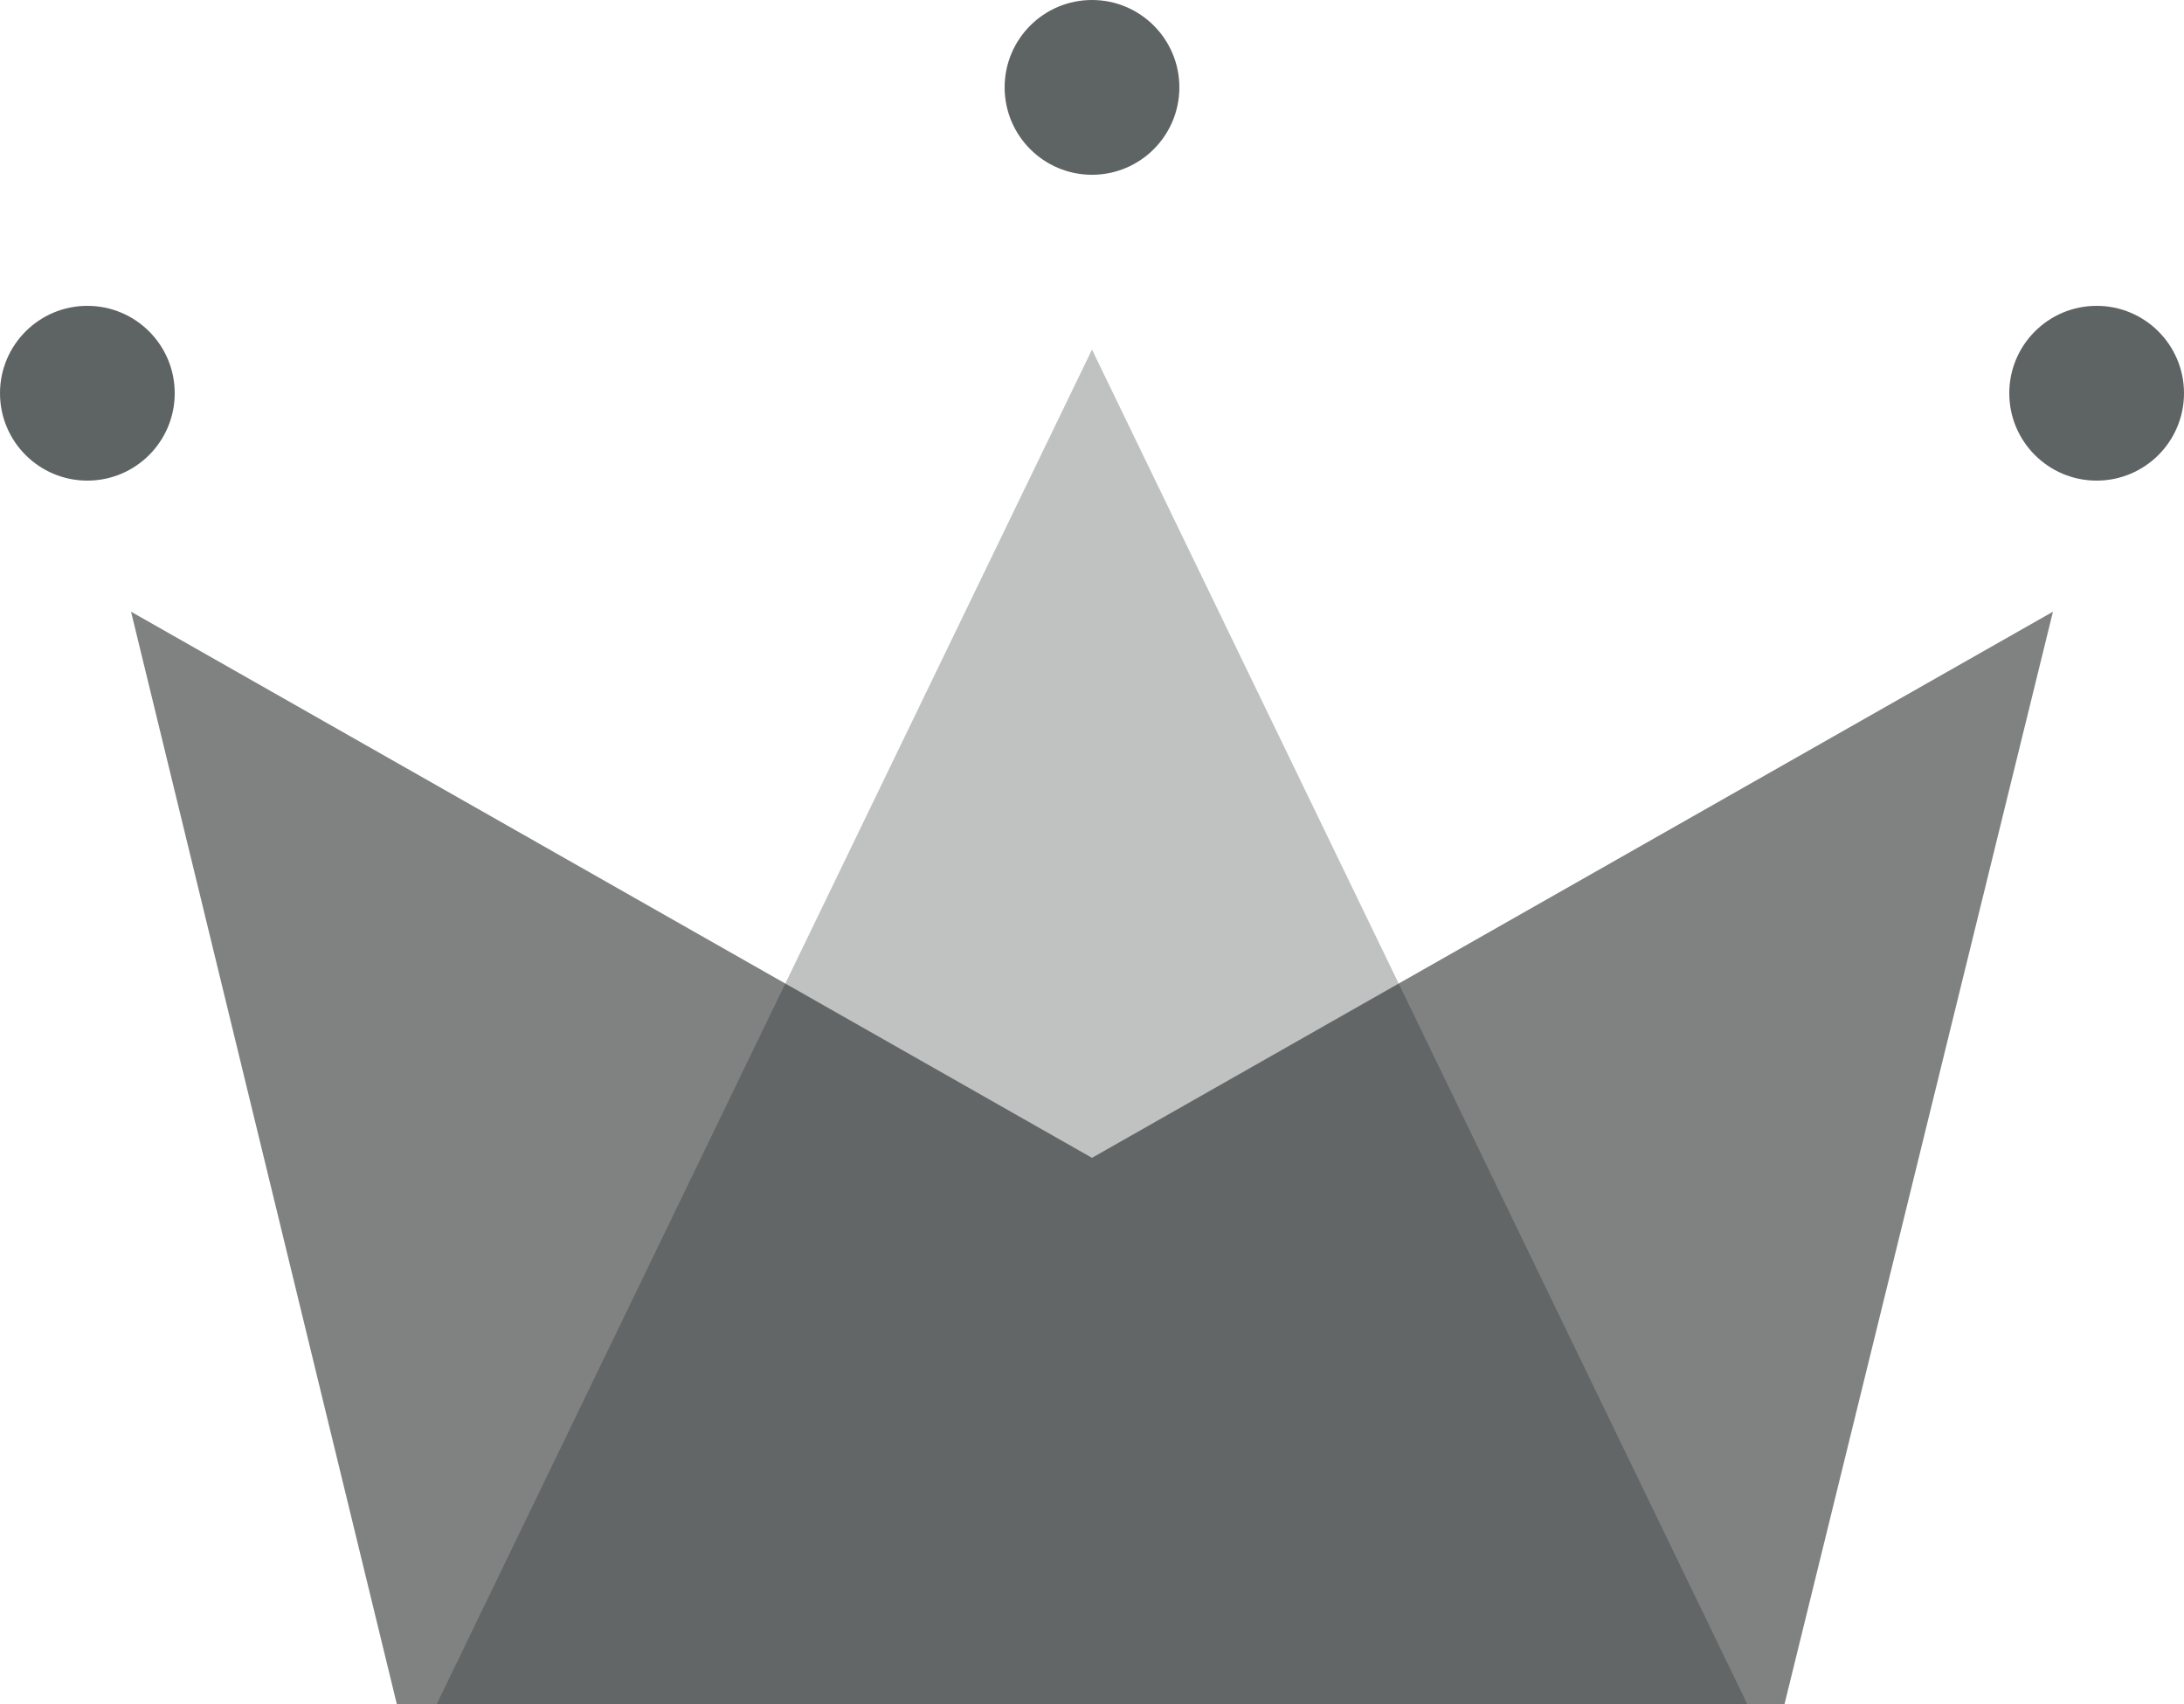
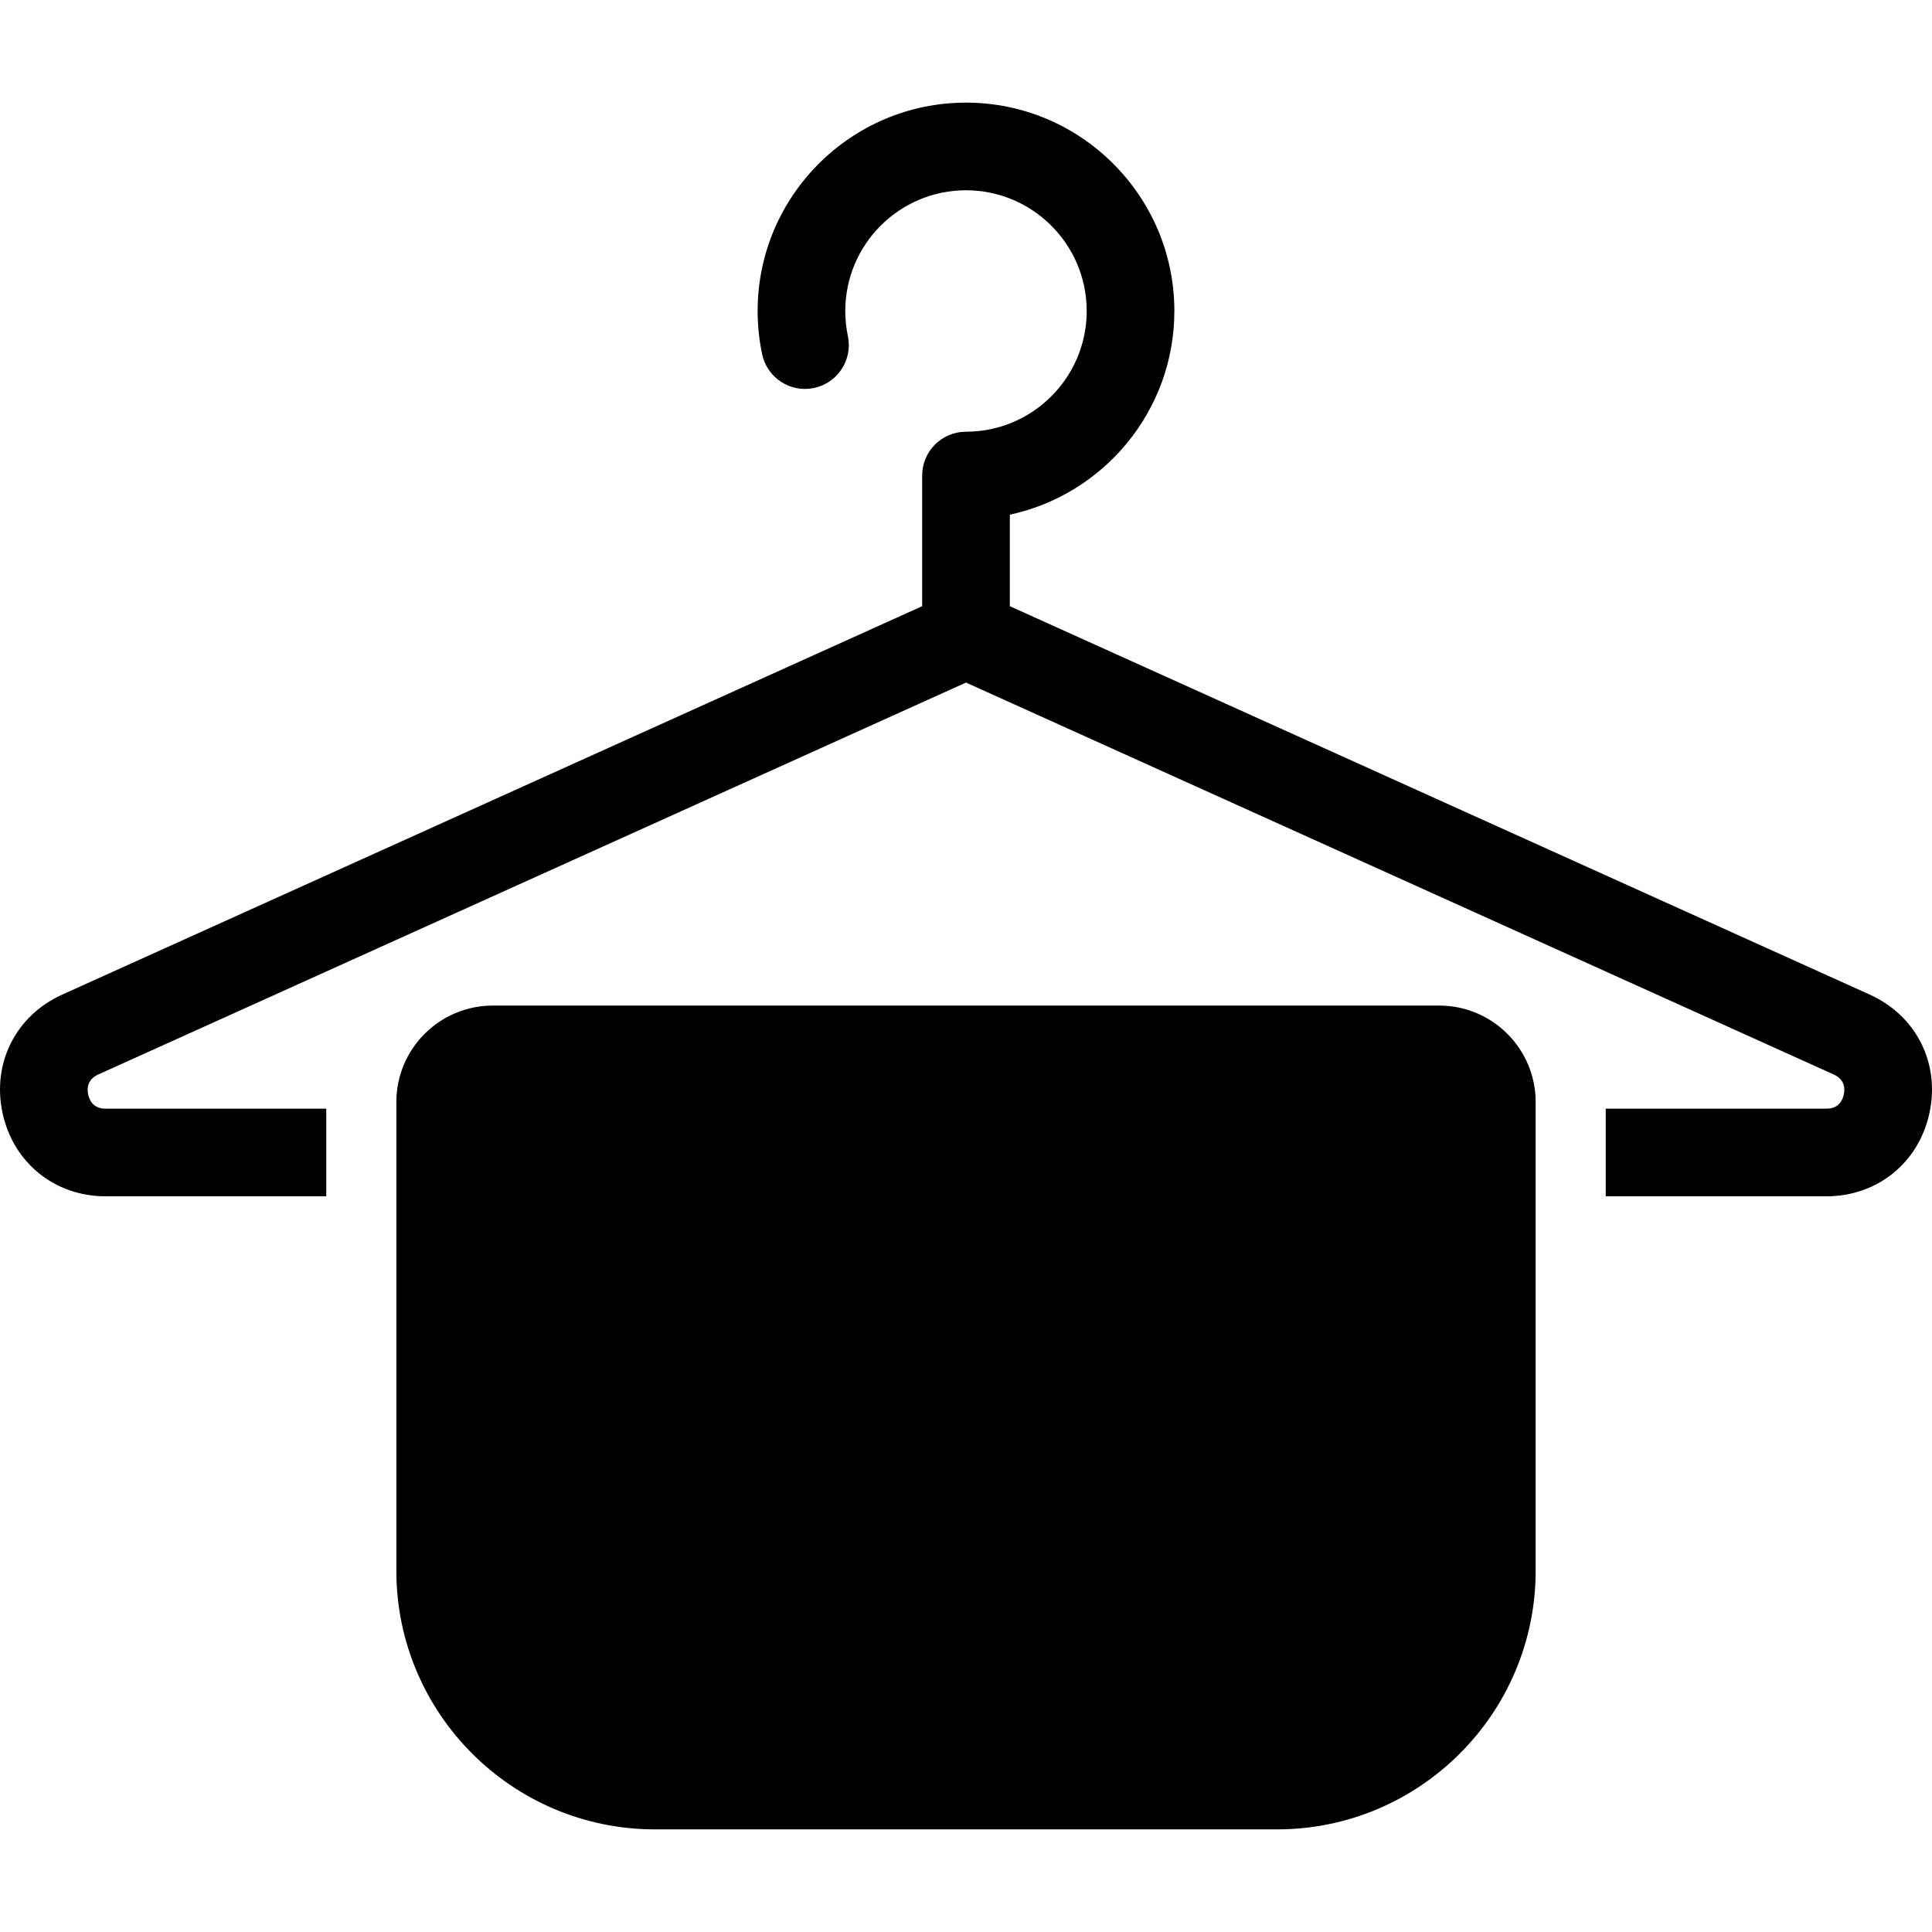
- <svg xmlns="http://www.w3.org/2000/svg" width="50px" height="39px" viewBox="0 0 50 39" version="1.1">
-   <g id="WiP" stroke="none" stroke-width="1" fill="none" fill-rule="evenodd">
-     <g id="Artboard" transform="translate(-90, -38)">
-       <g id="Group" transform="translate(90, 38)">
-         <polygon id="Rectangle" fill="#808282" points="3 14 25 26.5 47 14 40.855 39 9.084 39" />
-         <polygon id="Triangle" fill-opacity="0.263" fill="#101A1A" points="25 8 40 39 10 39" />
-         <circle id="Oval" fill="#5E6363" cx="2" cy="9" r="2" />
-         <circle id="Oval" fill="#5E6363" cx="25" cy="2" r="2" />
-         <circle id="Oval" fill="#5E6363" cx="48" cy="9" r="2" />
-       </g>
-     </g>
-   </g>
+ <svg xmlns="http://www.w3.org/2000/svg" id="logo-svg" version="1.1" x="0px" y="0px" viewBox="0 0 220.454 220.454" style="enable-background:new 0 0 220.454 220.454" xml:space="preserve">
+   <path d="M175.227,125.743v53.5c0,16.266-13.234,29.5-29.5,29.5h-71c-16.266,0-29.5-13.234-29.5-29.5v-53.5c0-6.065,4.935-11,11-11                                 h108C170.292,114.743,175.227,119.678,175.227,125.743z M213.348,113.488L115.227,69.17V58.728                                 c10.716-2.303,18.775-11.847,18.775-23.242c0-13.11-10.666-23.775-23.775-23.775S86.451,22.376,86.451,35.486                                 c0,1.656,0.172,3.313,0.512,4.925c0.569,2.701,3.219,4.432,5.924,3.861c2.702-0.569,4.431-3.222,3.861-5.923                                 c-0.197-0.935-0.297-1.898-0.297-2.863c0-7.596,6.18-13.775,13.775-13.775s13.775,6.18,13.775,13.775s-6.18,13.775-13.775,13.775                                 c-2.761,0-5,2.239-5,5V69.17L7.106,113.488c-5.302,2.395-8.041,7.825-6.816,13.512c1.225,5.688,5.957,9.508,11.774,9.508h25.164v-10                                 H12.063c-1.364,0-1.839-0.877-1.998-1.613c-0.159-0.736-0.086-1.732,1.157-2.293l99.005-44.717l99.005,44.717                                 c1.243,0.562,1.315,1.557,1.157,2.293c-0.159,0.736-0.634,1.613-1.998,1.613h-25.164v10h25.164c5.817,0,10.549-3.821,11.774-9.508                                 C221.389,121.313,218.65,115.883,213.348,113.488z" />
</svg>
